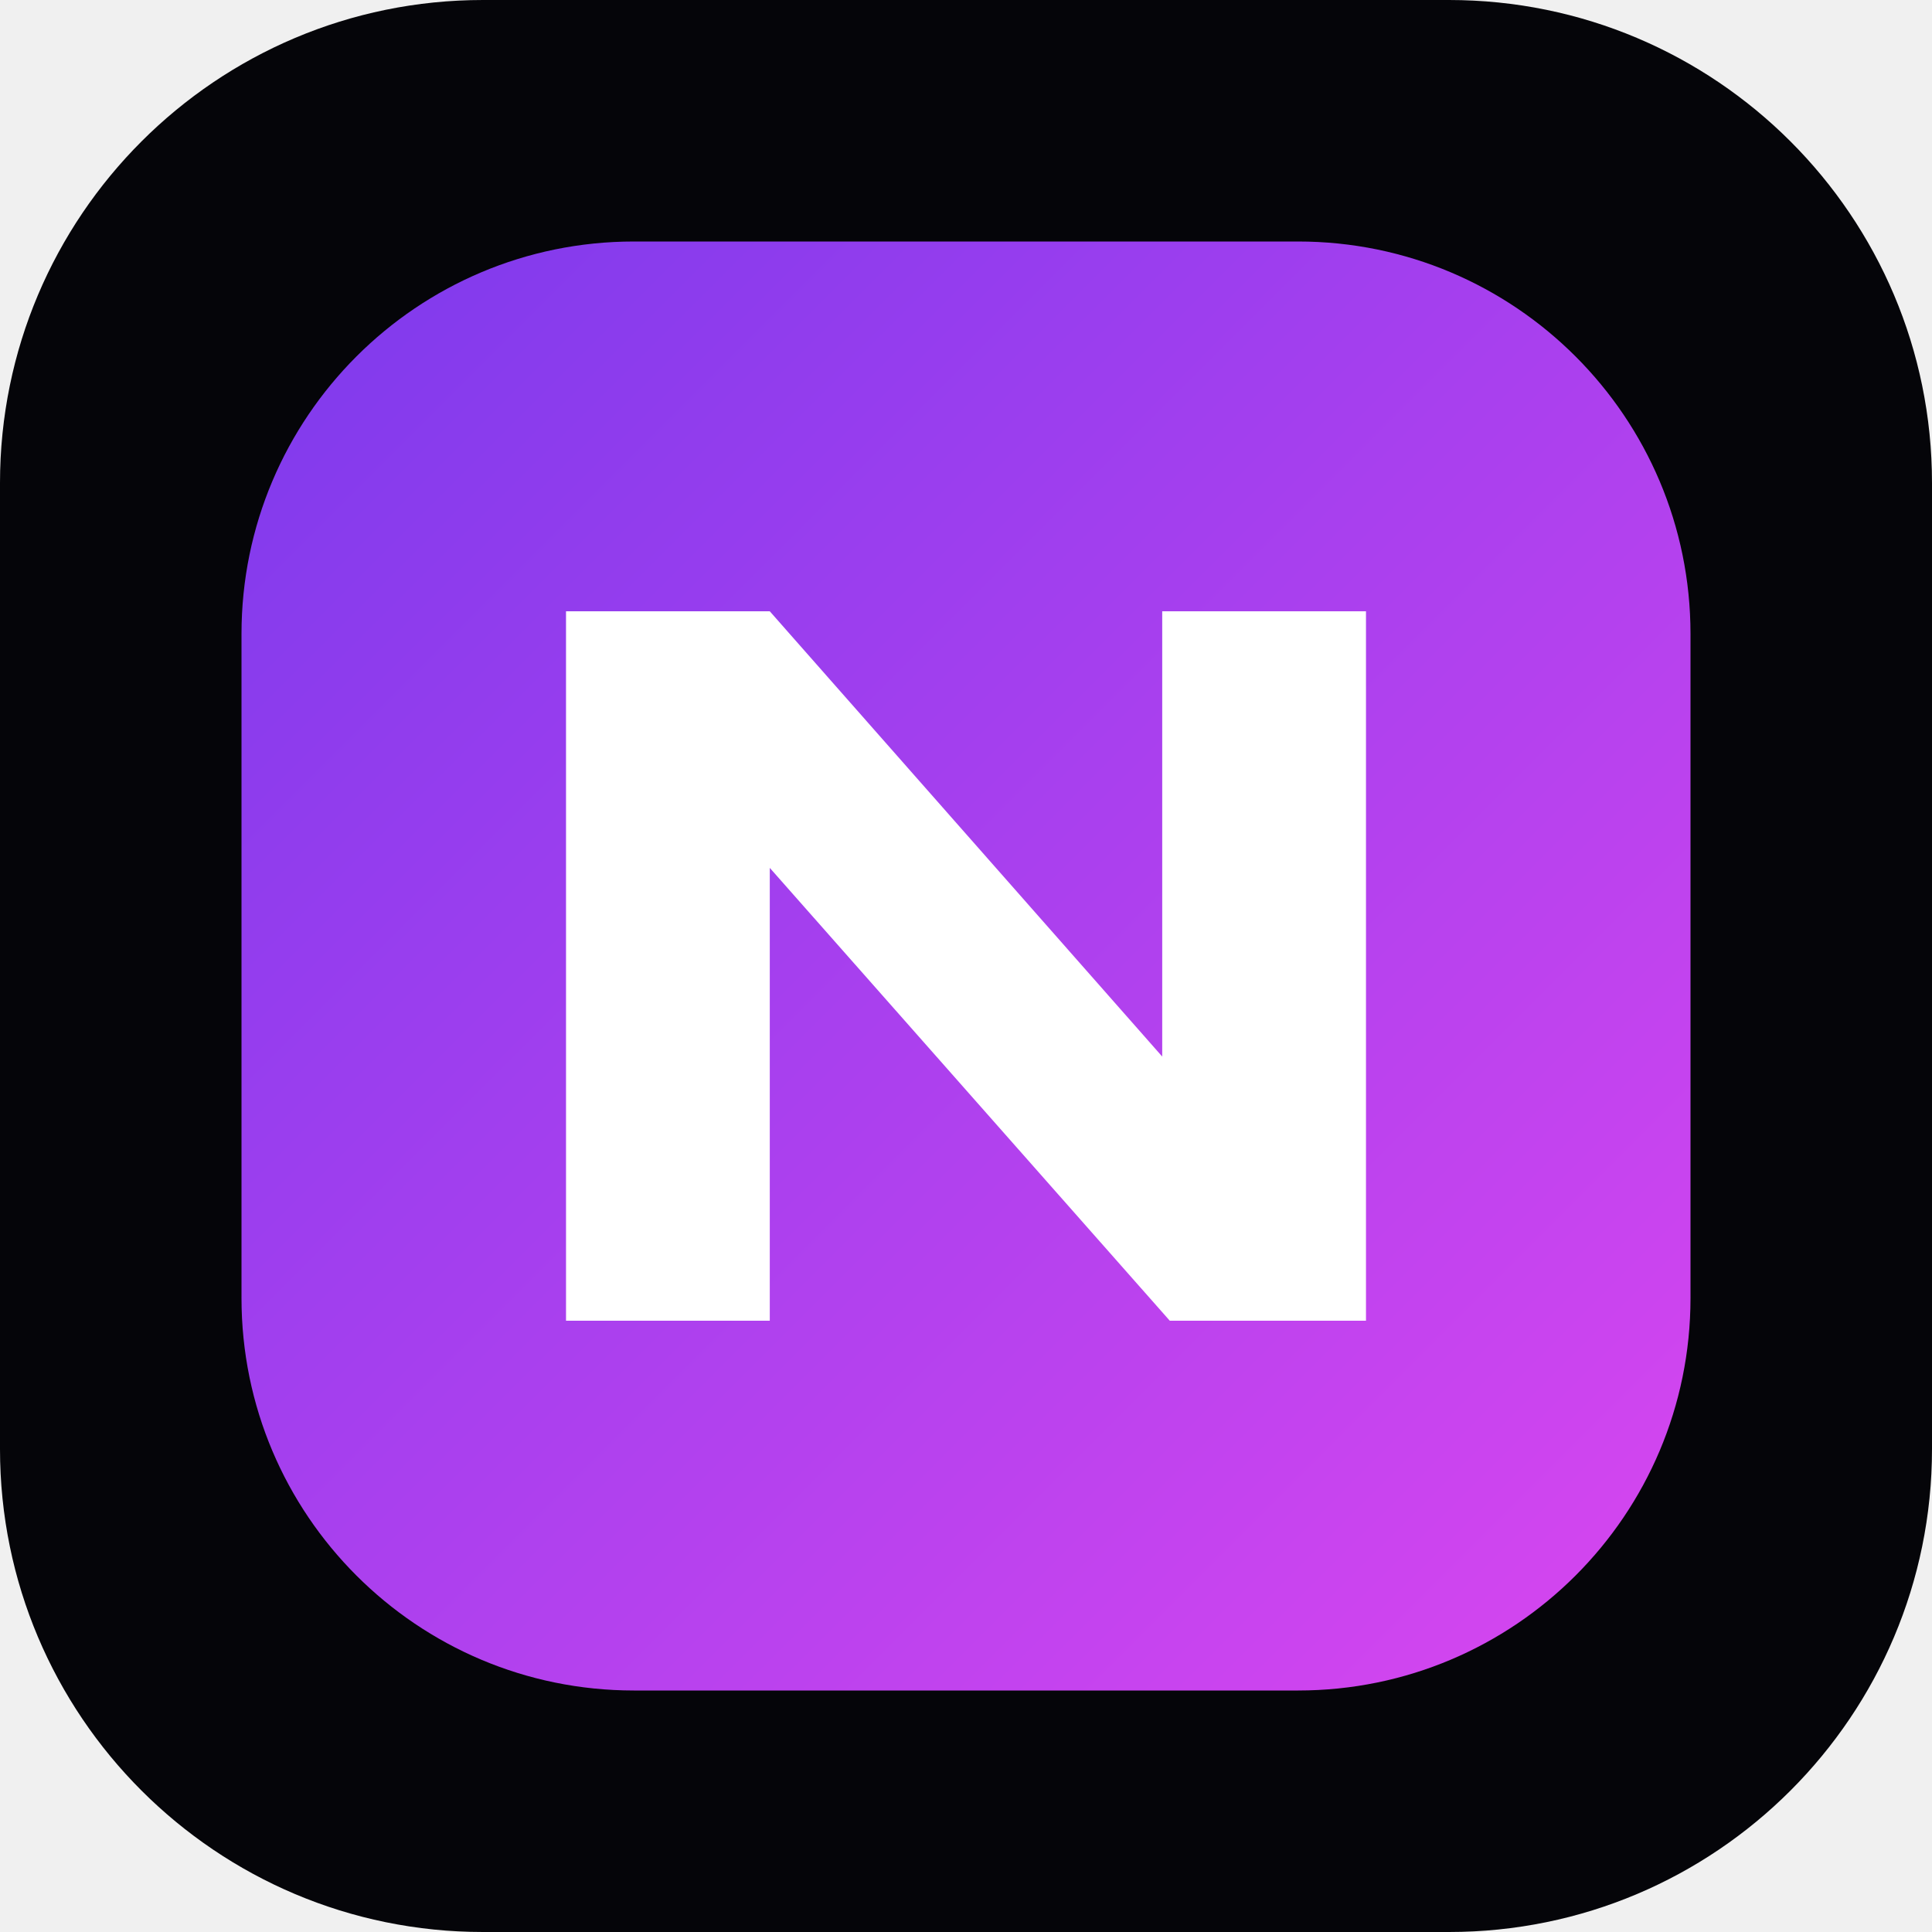
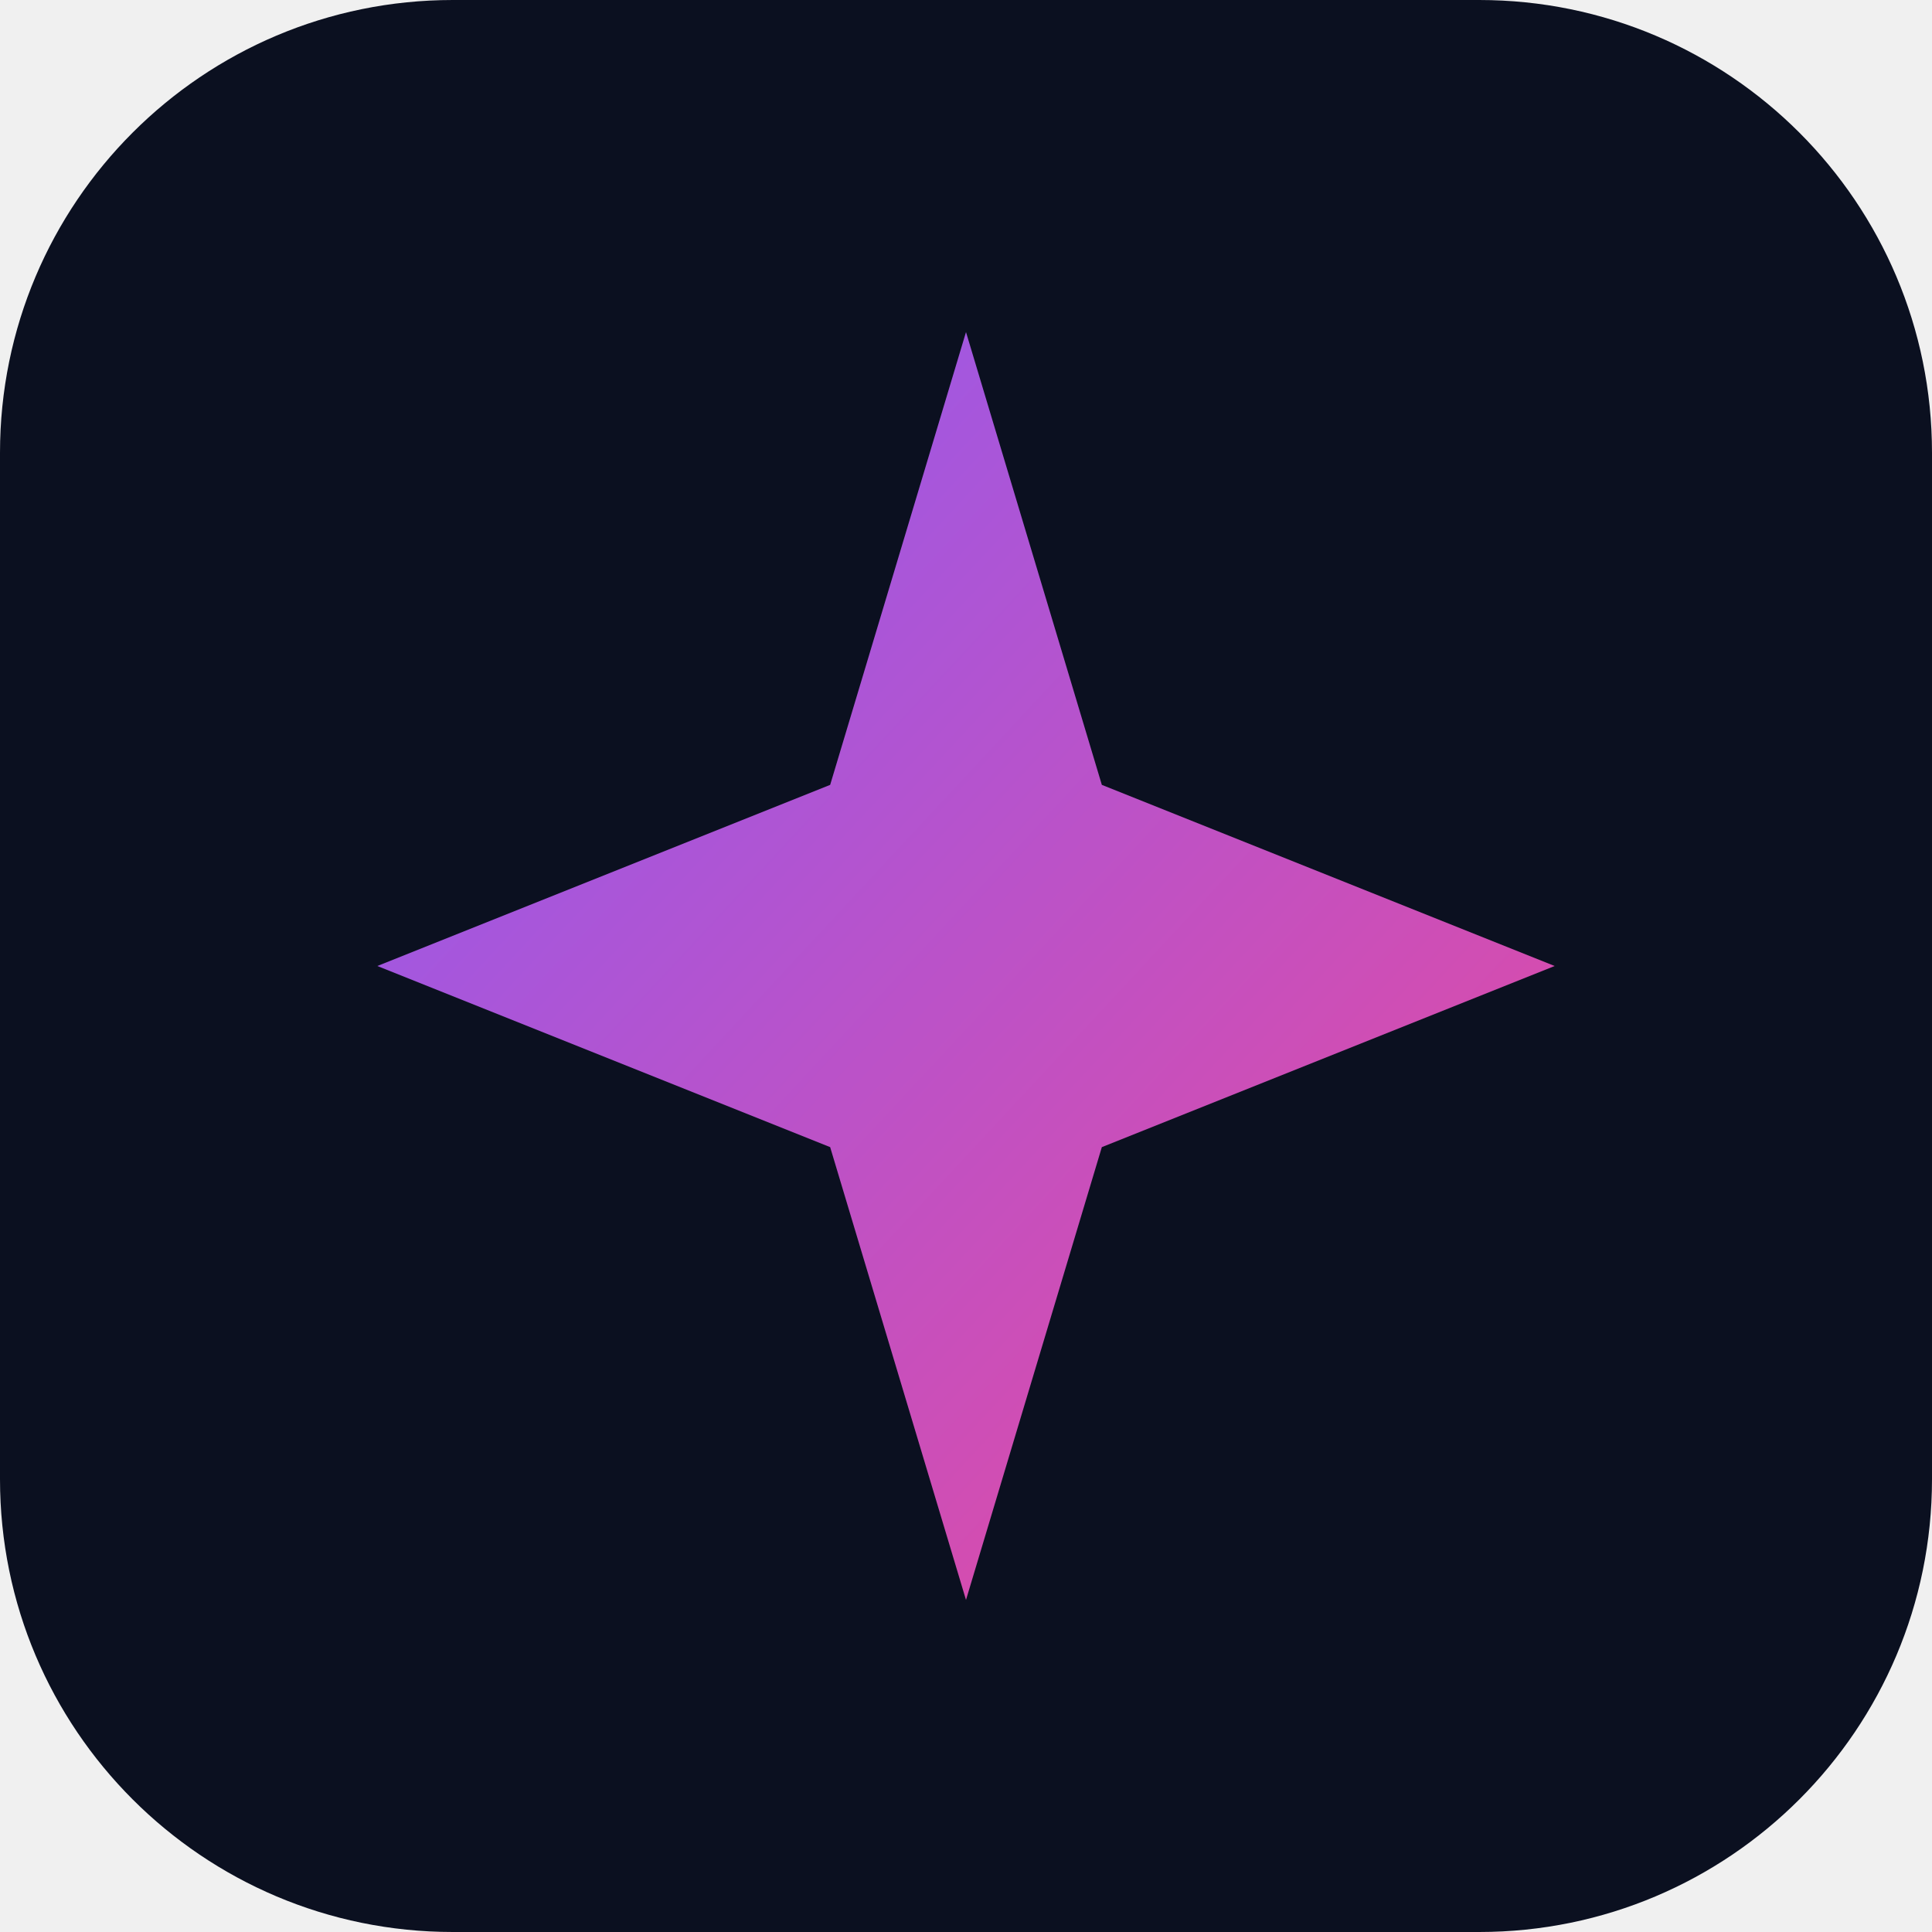
- <svg xmlns="http://www.w3.org/2000/svg" viewBox="0 0 512 512">
+ <svg xmlns="http://www.w3.org/2000/svg" viewBox="0 0 128 128">
  <defs>
    <linearGradient id="g" x1="0" y1="0" x2="1" y2="1">
-       <stop stop-color="#7c3aed" />
-       <stop offset="1" stop-color="#d946ef" />
+       <stop stop-color="#8b5cf6" />
+       <stop offset="1" stop-color="#ec4899" />
    </linearGradient>
  </defs>
-   <rect width="512" height="512" rx="128" fill="#050509" />
-   <rect x="64" y="64" width="384" height="384" rx="104" fill="url(#g)" />
-   <path d="M150 350V162h54l104 118V162h54v188h-52L204 230v120z" fill="white" />
+   <rect width="128" height="128" rx="30" fill="#0b1020" />
+   <path d="M64 22l9 30 30 12-30 12-9 30-9-30-30-12 30-12z" fill="url(#g)" />
</svg>
